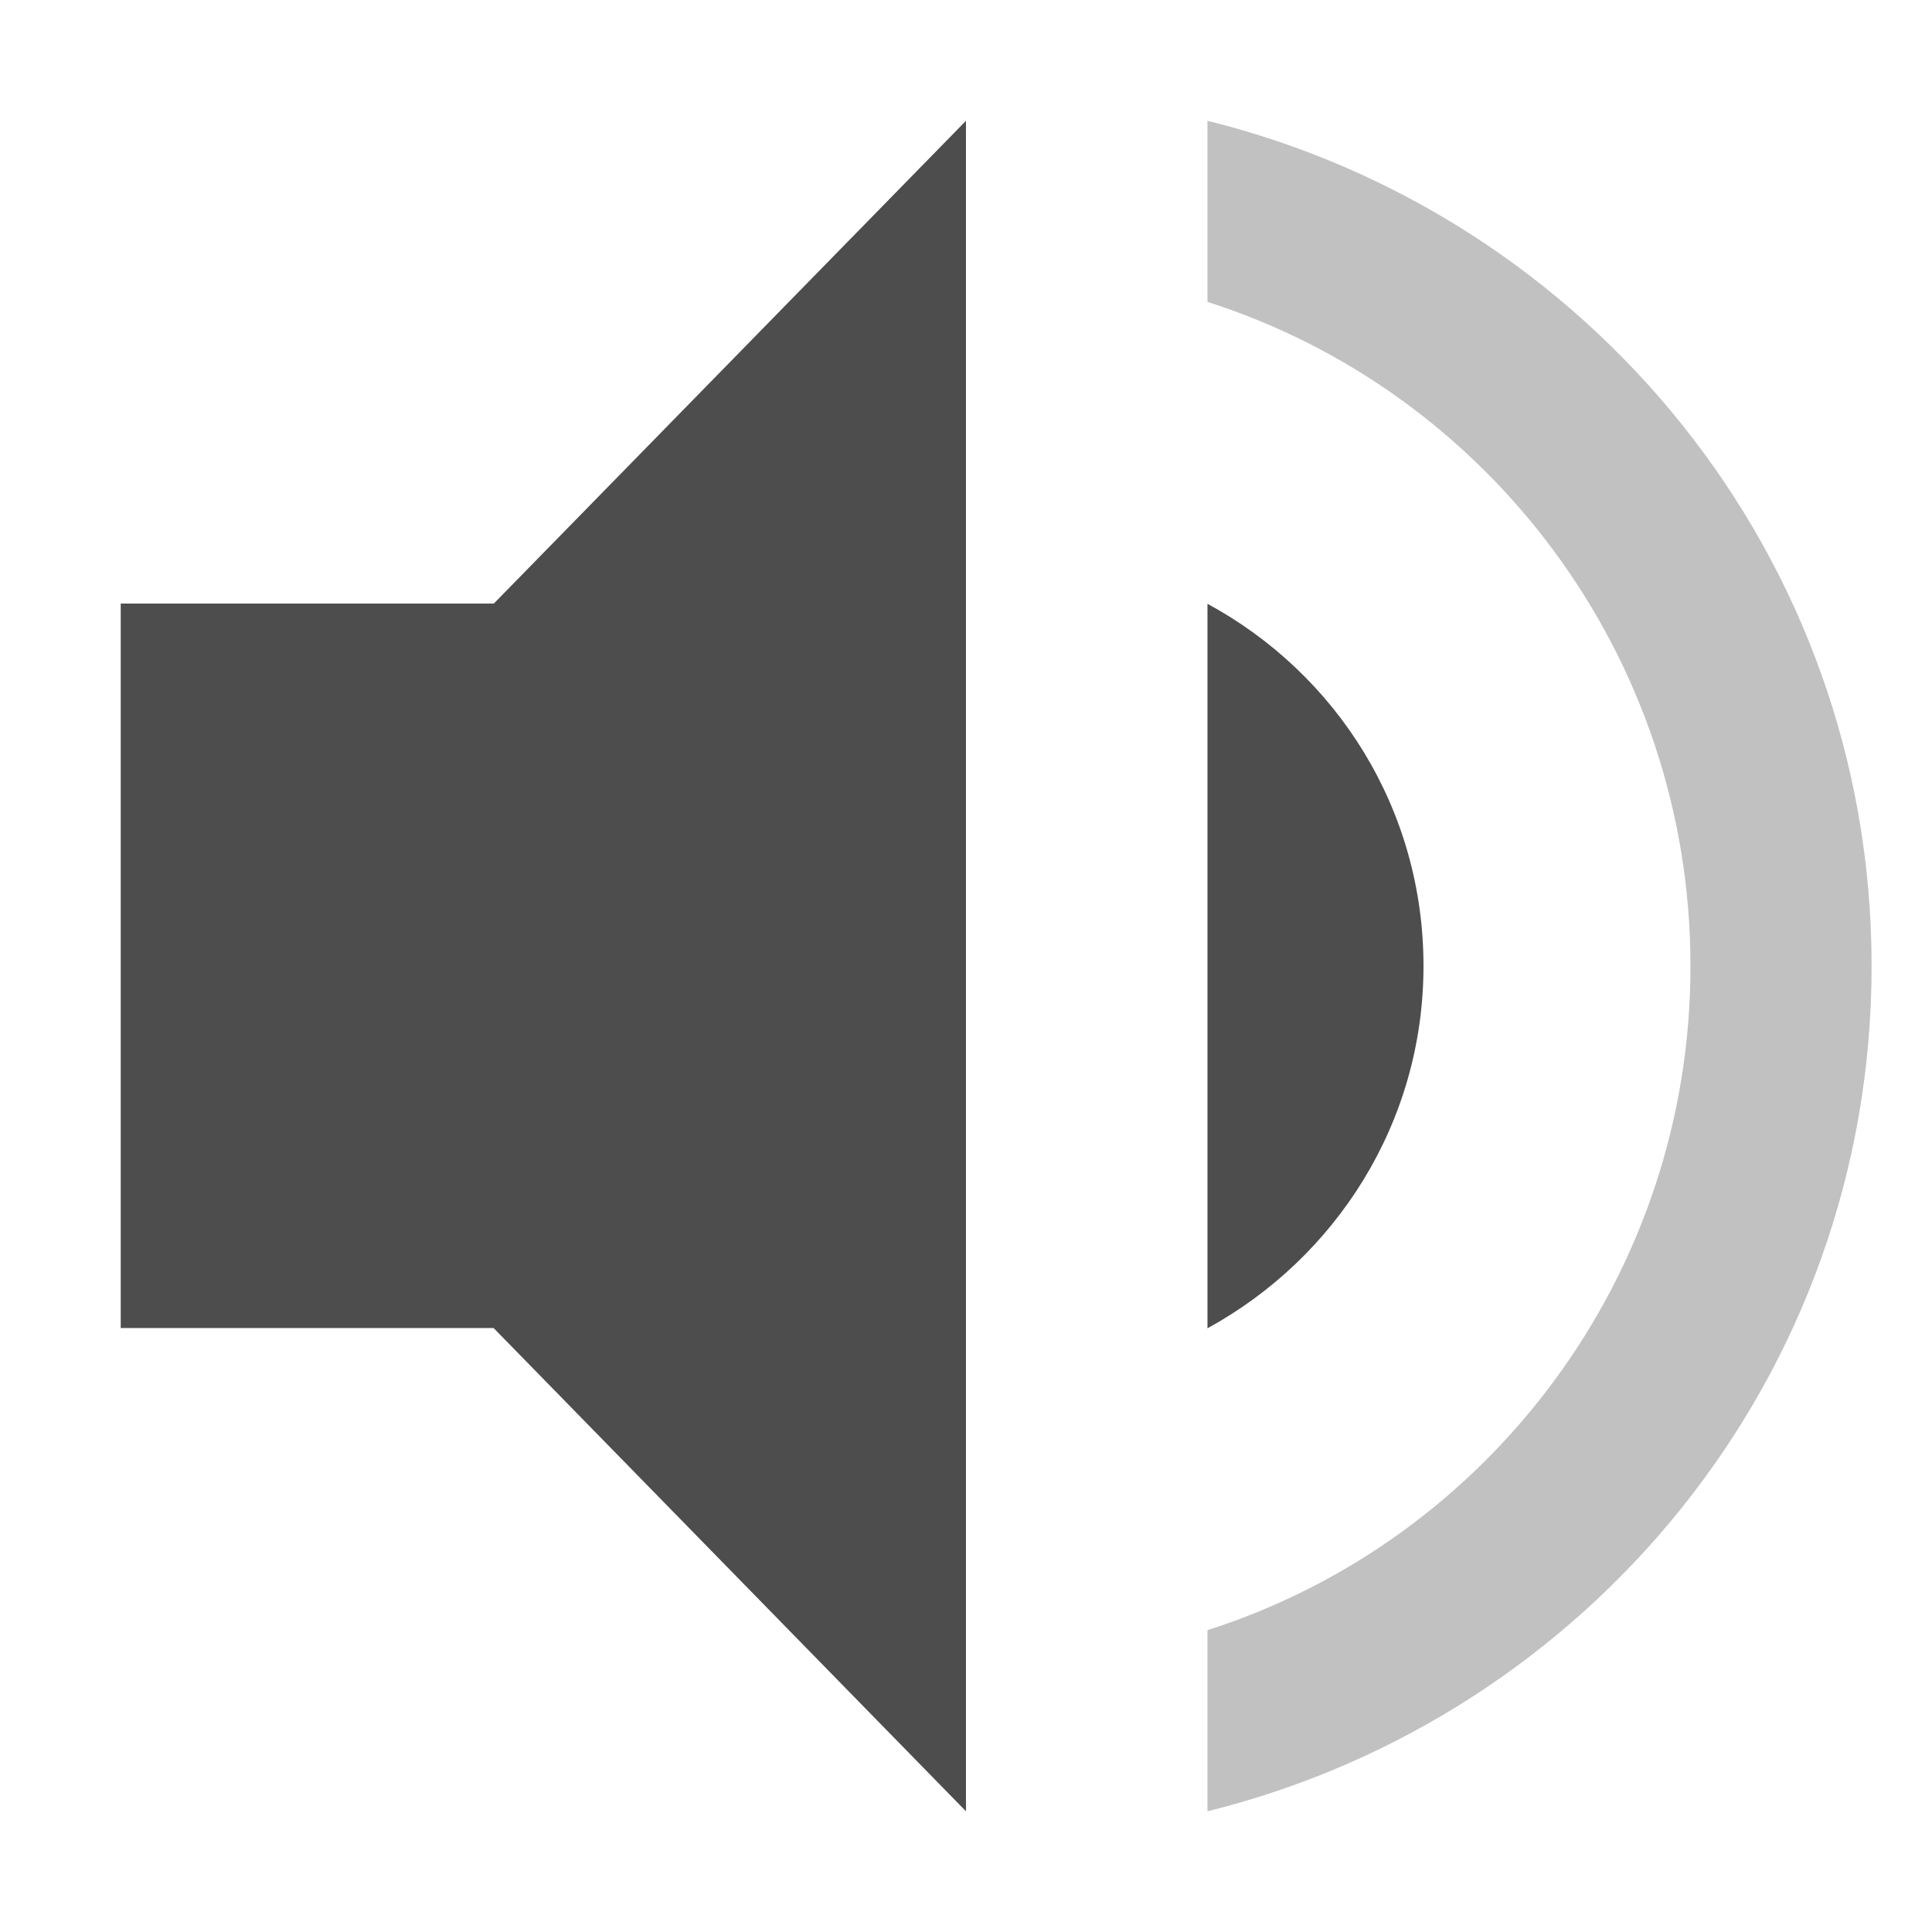
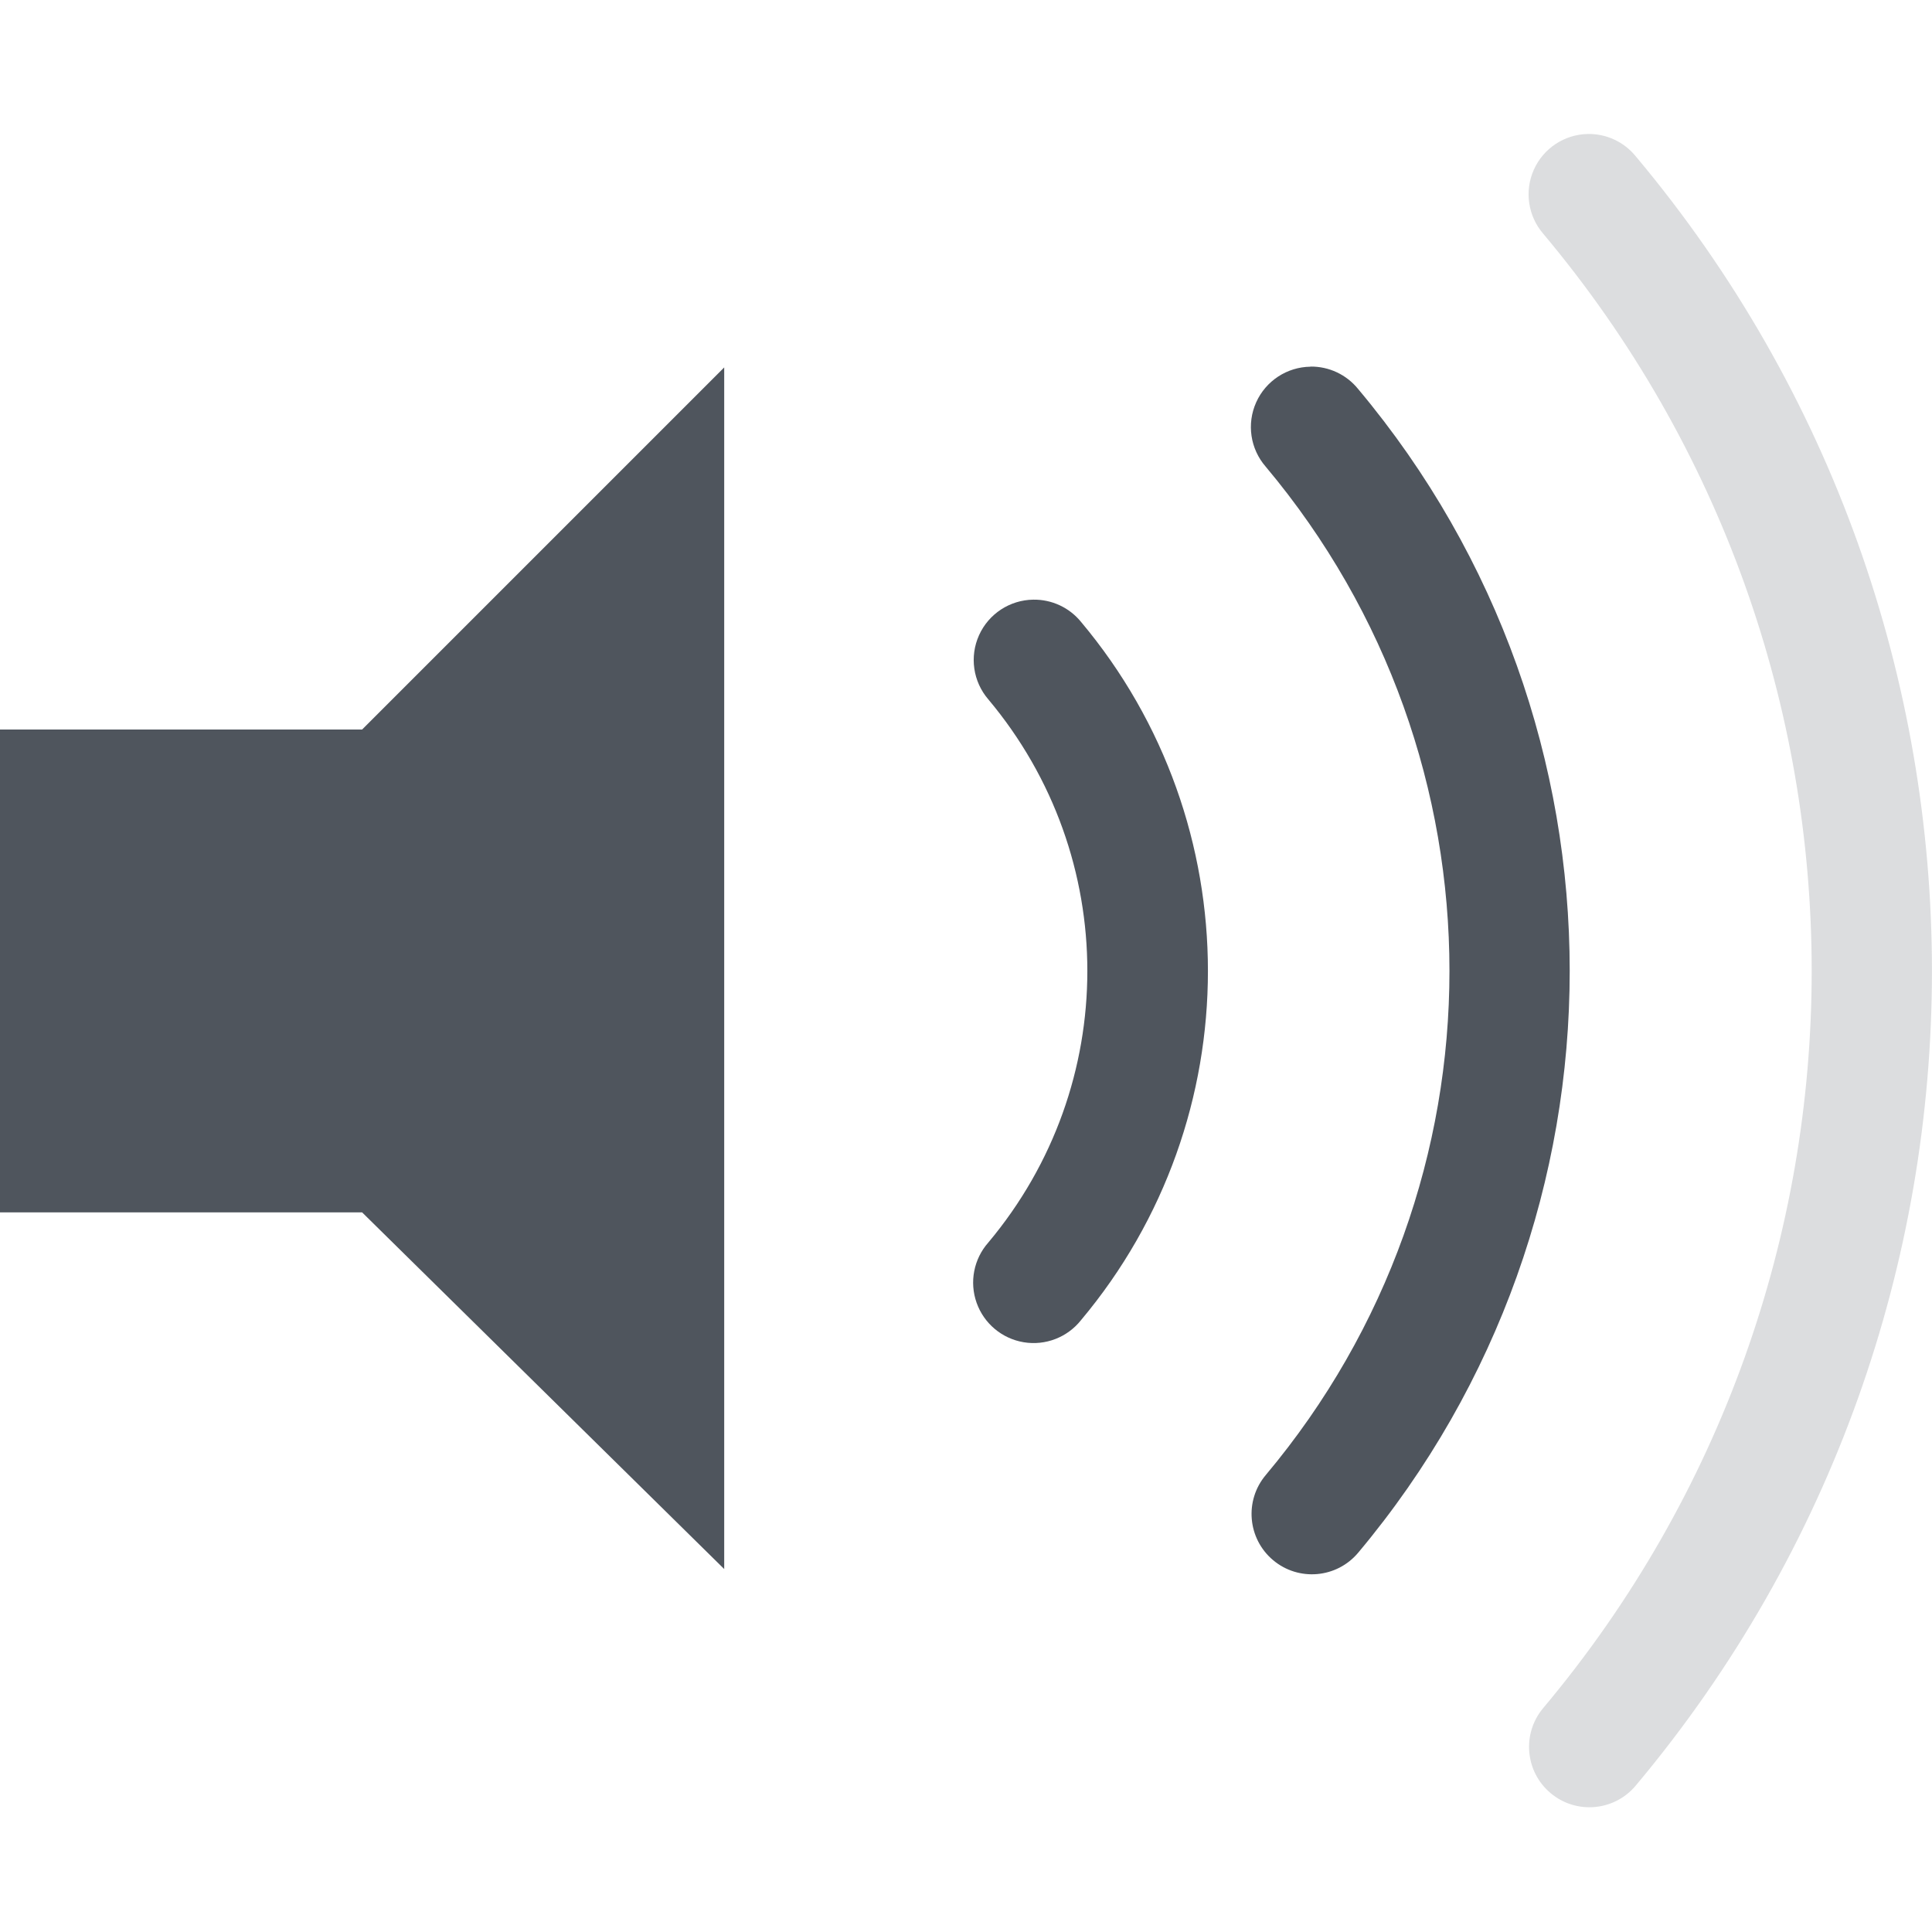
- <svg xmlns="http://www.w3.org/2000/svg" xmlns:ns1="http://www.openswatchbook.org/uri/2009/osb" height="16" id="svg7384" style="enable-background:new" version="1.1" width="16">
+ <svg xmlns="http://www.w3.org/2000/svg" xmlns:ns1="http://www.openswatchbook.org/uri/2009/osb" height="16" id="svg7384" style="enable-background:new" version="1.1" width="16.006">
  <defs id="defs7386">
    <linearGradient id="linearGradient6882" ns1:paint="solid">
-       <stop id="stop6884" offset="0" style="stop-color:#4c5263;stop-opacity:1;" />
+       <stop id="stop6884" offset="0" style="stop-color:#555555;stop-opacity:1;" />
    </linearGradient>
    <linearGradient id="linearGradient5606" ns1:paint="solid">
      <stop id="stop5608" offset="0" style="stop-color:#000000;stop-opacity:1;" />
    </linearGradient>
    <filter id="filter7554" style="color-interpolation-filters:sRGB">
      <feBlend id="feBlend7556" in2="BackgroundImage" mode="darken" />
    </filter>
  </defs>
-   <g id="layer9" style="display:inline" transform="translate(-385.0002,534.9983)">
-     <path d="m 393,-533.998 -3.91,3.998 -3.09,0 0,6 3.088,0 3.912,4.002 0,-14 z m 2,4 0,6 c 1.06,-0.58 1.789,-1.7 1.789,-3 0,-1.3 -0.719,-2.42 -1.789,-3 z" id="path6021" style="fill:#4d4d4d;fill-opacity:1;stroke:none" />
-     <path d="m 395,-533.998 0,1.5 c 2.32,0.74 4,2.93 4,5.5 0,2.57 -1.68,4.76 -4,5.5 l 0,1.5 c 3.15,-0.78 5.5,-3.6 5.5,-7 0,-3.4 -2.35,-6.22 -5.5,-7 z" id="path6036" style="opacity:0.35;fill:#4d4d4d;fill-opacity:1;stroke:none" />
+   <g id="layer9" style="display:inline" transform="translate(-857.0002,-4.95601)">
+     <path d="m 863,8 -3,3 h -3 v 4 h 3 l 3,2.955 z" id="path6732" style="fill:#4f555d;fill-opacity:1;stroke:none" />
+     <path d="M 865.561,9.924 A 0.5,0.5 0 0 0 865.188,10.75 c 1.094,1.304 1.094,3.196 0,4.5 a 0.501,0.501 0 1 0 0.768,0.643 c 1.402,-1.67 1.402,-4.115 0,-5.785 a 0.5,0.5 0 0 0 -0.395,-0.184 z" id="path6735" style="color:#000000;font-style:normal;font-variant:normal;font-weight:normal;font-stretch:normal;font-size:medium;line-height:normal;font-family:sans-serif;font-variant-ligatures:normal;font-variant-position:normal;font-variant-caps:normal;font-variant-numeric:normal;font-variant-alternates:normal;font-feature-settings:normal;text-indent:0;text-align:start;text-decoration:none;text-decoration-line:none;text-decoration-style:solid;text-decoration-color:#000000;letter-spacing:normal;word-spacing:normal;text-transform:none;writing-mode:lr-tb;direction:ltr;text-orientation:mixed;dominant-baseline:auto;baseline-shift:baseline;text-anchor:start;white-space:normal;shape-padding:0;clip-rule:nonzero;display:inline;overflow:visible;visibility:visible;opacity:1;isolation:auto;mix-blend-mode:normal;color-interpolation:sRGB;color-interpolation-filters:linearRGB;solid-color:#000000;solid-opacity:1;vector-effect:none;fill:#4f555d;fill-opacity:1;fill-rule:nonzero;stroke:none;stroke-width:1;stroke-linecap:round;stroke-linejoin:miter;stroke-miterlimit:4;stroke-dasharray:none;stroke-dashoffset:0;stroke-opacity:1;color-rendering:auto;image-rendering:auto;shape-rendering:auto;text-rendering:auto;enable-background:accumulate" />
+     <path d="m 867.857,7.994 a 0.5,0.5 0 0 0 -0.371,0.828 c 2.03,2.419 2.03,5.937 0,8.355 a 0.5,0.5 0 1 0 0.766,0.643 c 2.337,-2.786 2.337,-6.855 0,-9.641 a 0.5,0.5 0 0 0 -0.395,-0.186 z" id="path6737" style="color:#000000;font-style:normal;font-variant:normal;font-weight:normal;font-stretch:normal;font-size:medium;line-height:normal;font-family:sans-serif;font-variant-ligatures:normal;font-variant-position:normal;font-variant-caps:normal;font-variant-numeric:normal;font-variant-alternates:normal;font-feature-settings:normal;text-indent:0;text-align:start;text-decoration:none;text-decoration-line:none;text-decoration-style:solid;text-decoration-color:#000000;letter-spacing:normal;word-spacing:normal;text-transform:none;writing-mode:lr-tb;direction:ltr;text-orientation:mixed;dominant-baseline:auto;baseline-shift:baseline;text-anchor:start;white-space:normal;shape-padding:0;clip-rule:nonzero;display:inline;overflow:visible;visibility:visible;opacity:1;isolation:auto;mix-blend-mode:normal;color-interpolation:sRGB;color-interpolation-filters:linearRGB;solid-color:#000000;solid-opacity:1;vector-effect:none;fill:#4f555d;fill-opacity:1;fill-rule:nonzero;stroke:none;stroke-width:1;stroke-linecap:round;stroke-linejoin:miter;stroke-miterlimit:4;stroke-dasharray:none;stroke-dashoffset:0;stroke-opacity:1;color-rendering:auto;image-rendering:auto;shape-rendering:auto;text-rendering:auto;enable-background:accumulate" />
+     <path d="m 870.156,6.066 a 0.5,0.5 0 0 0 -0.371,0.826 c 2.966,3.534 2.966,8.681 0,12.215 A 0.5,0.5 0 1 0 870.551,19.75 c 3.273,-3.901 3.273,-9.599 0,-13.5 a 0.5,0.5 0 0 0 -0.395,-0.184 z" id="path6739" style="color:#000000;font-style:normal;font-variant:normal;font-weight:normal;font-stretch:normal;font-size:medium;line-height:normal;font-family:sans-serif;font-variant-ligatures:normal;font-variant-position:normal;font-variant-caps:normal;font-variant-numeric:normal;font-variant-alternates:normal;font-feature-settings:normal;text-indent:0;text-align:start;text-decoration:none;text-decoration-line:none;text-decoration-style:solid;text-decoration-color:#000000;letter-spacing:normal;word-spacing:normal;text-transform:none;writing-mode:lr-tb;direction:ltr;text-orientation:mixed;dominant-baseline:auto;baseline-shift:baseline;text-anchor:start;white-space:normal;shape-padding:0;clip-rule:nonzero;display:inline;overflow:visible;visibility:visible;opacity:0.2;isolation:auto;mix-blend-mode:normal;color-interpolation:sRGB;color-interpolation-filters:linearRGB;solid-color:#000000;solid-opacity:1;vector-effect:none;fill:#4f555d;fill-opacity:1;fill-rule:nonzero;stroke:none;stroke-width:1;stroke-linecap:round;stroke-linejoin:miter;stroke-miterlimit:4;stroke-dasharray:none;stroke-dashoffset:0;stroke-opacity:1;color-rendering:auto;image-rendering:auto;shape-rendering:auto;text-rendering:auto;enable-background:accumulate" />
  </g>
-   <g id="layer10" style="display:inline;filter:url(#filter7554)" transform="translate(-385.0002,534.9983)" />
-   <g id="layer1" style="display:inline" transform="translate(-144,-82.00167)" />
-   <g id="layer14" style="display:inline" transform="translate(-385.0002,534.9983)" />
-   <g id="layer15" style="display:inline" transform="translate(-385.0002,534.9983)" />
-   <g id="g71291" style="display:inline" transform="translate(-385.0002,534.9983)" />
-   <g id="layer2" style="display:inline" transform="translate(-144,67.99833)" />
-   <g id="layer12" style="display:inline" transform="translate(-385.0002,534.9983)" />
+   <g id="layer10" style="display:inline;filter:url(#filter7554)" transform="translate(-857.0002,-4.95601)" />
+   <g id="layer1" style="display:inline" transform="translate(-616,-621.956)" />
+   <g id="layer14" style="display:inline" transform="translate(-857.0002,-4.95601)" />
+   <g id="layer15" style="display:inline" transform="translate(-857.0002,-4.95601)" />
+   <g id="g71291" style="display:inline" transform="translate(-857.0002,-4.95601)" />
+   <g id="layer2" style="display:inline" transform="translate(-616,-471.956)" />
+   <g id="layer12" style="display:inline" transform="translate(-857.0002,-4.95601)" />
+   <g id="layer3" transform="translate(-616,-731.956)" />
</svg>
